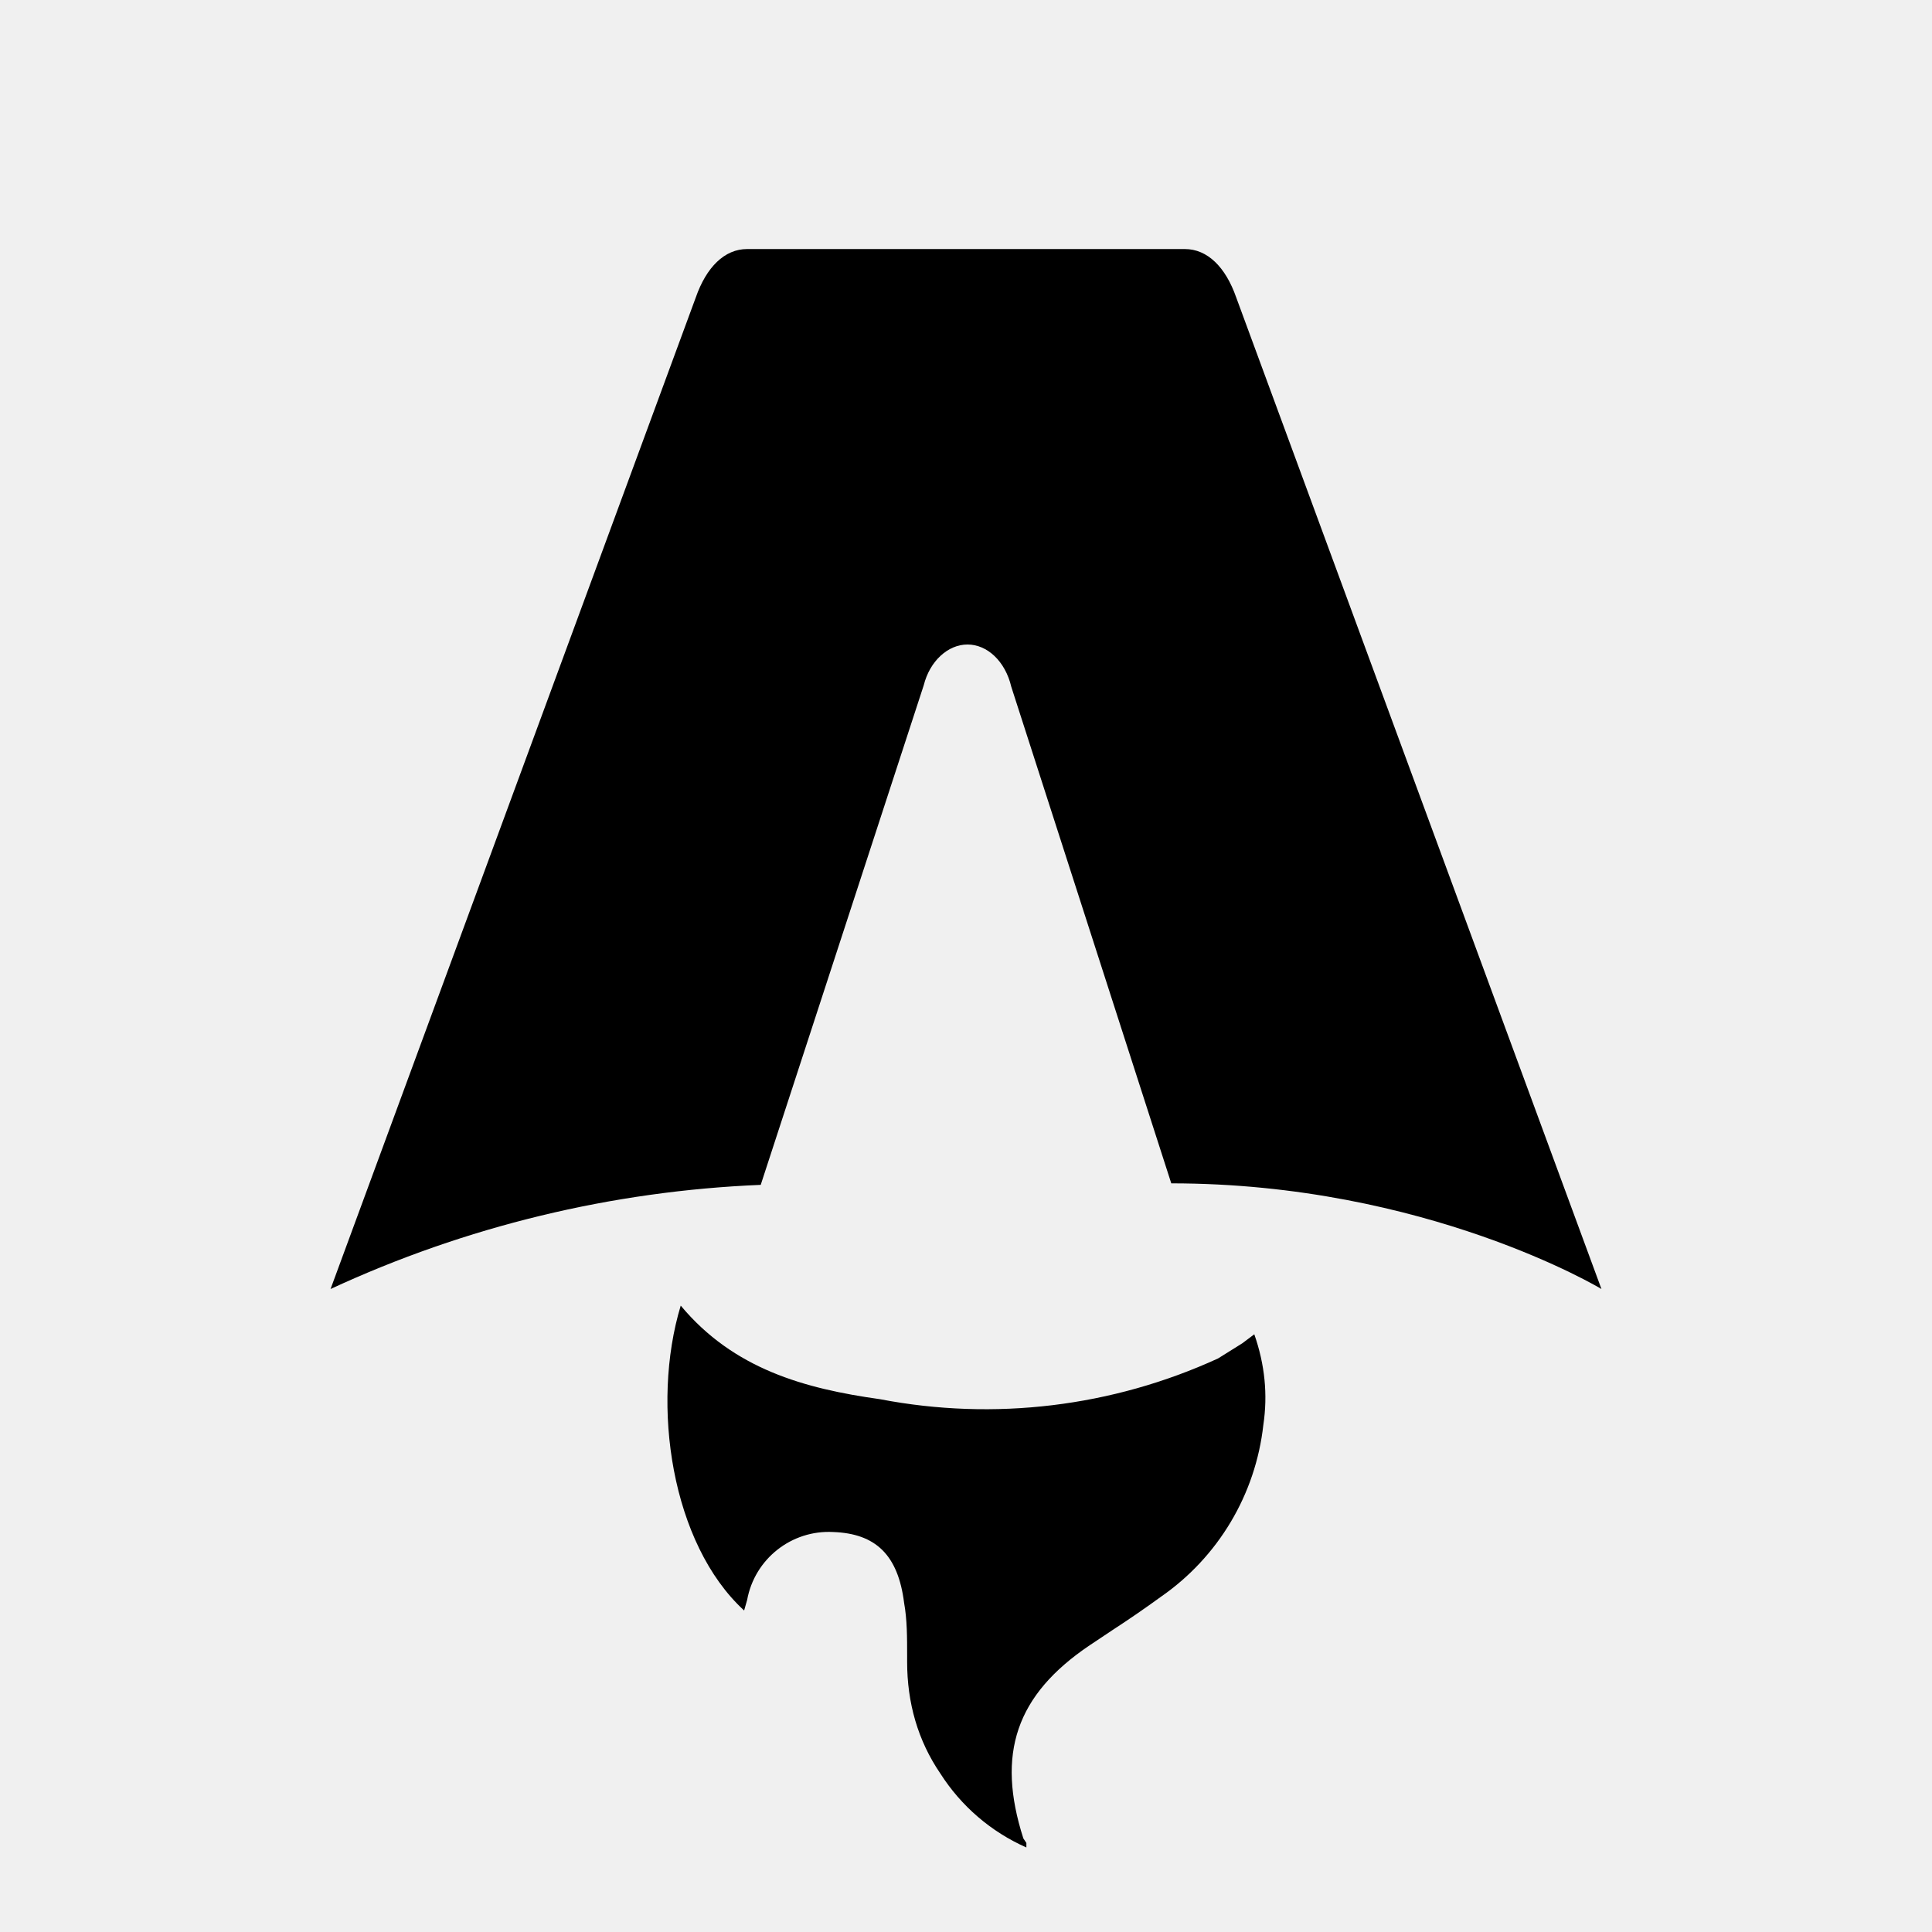
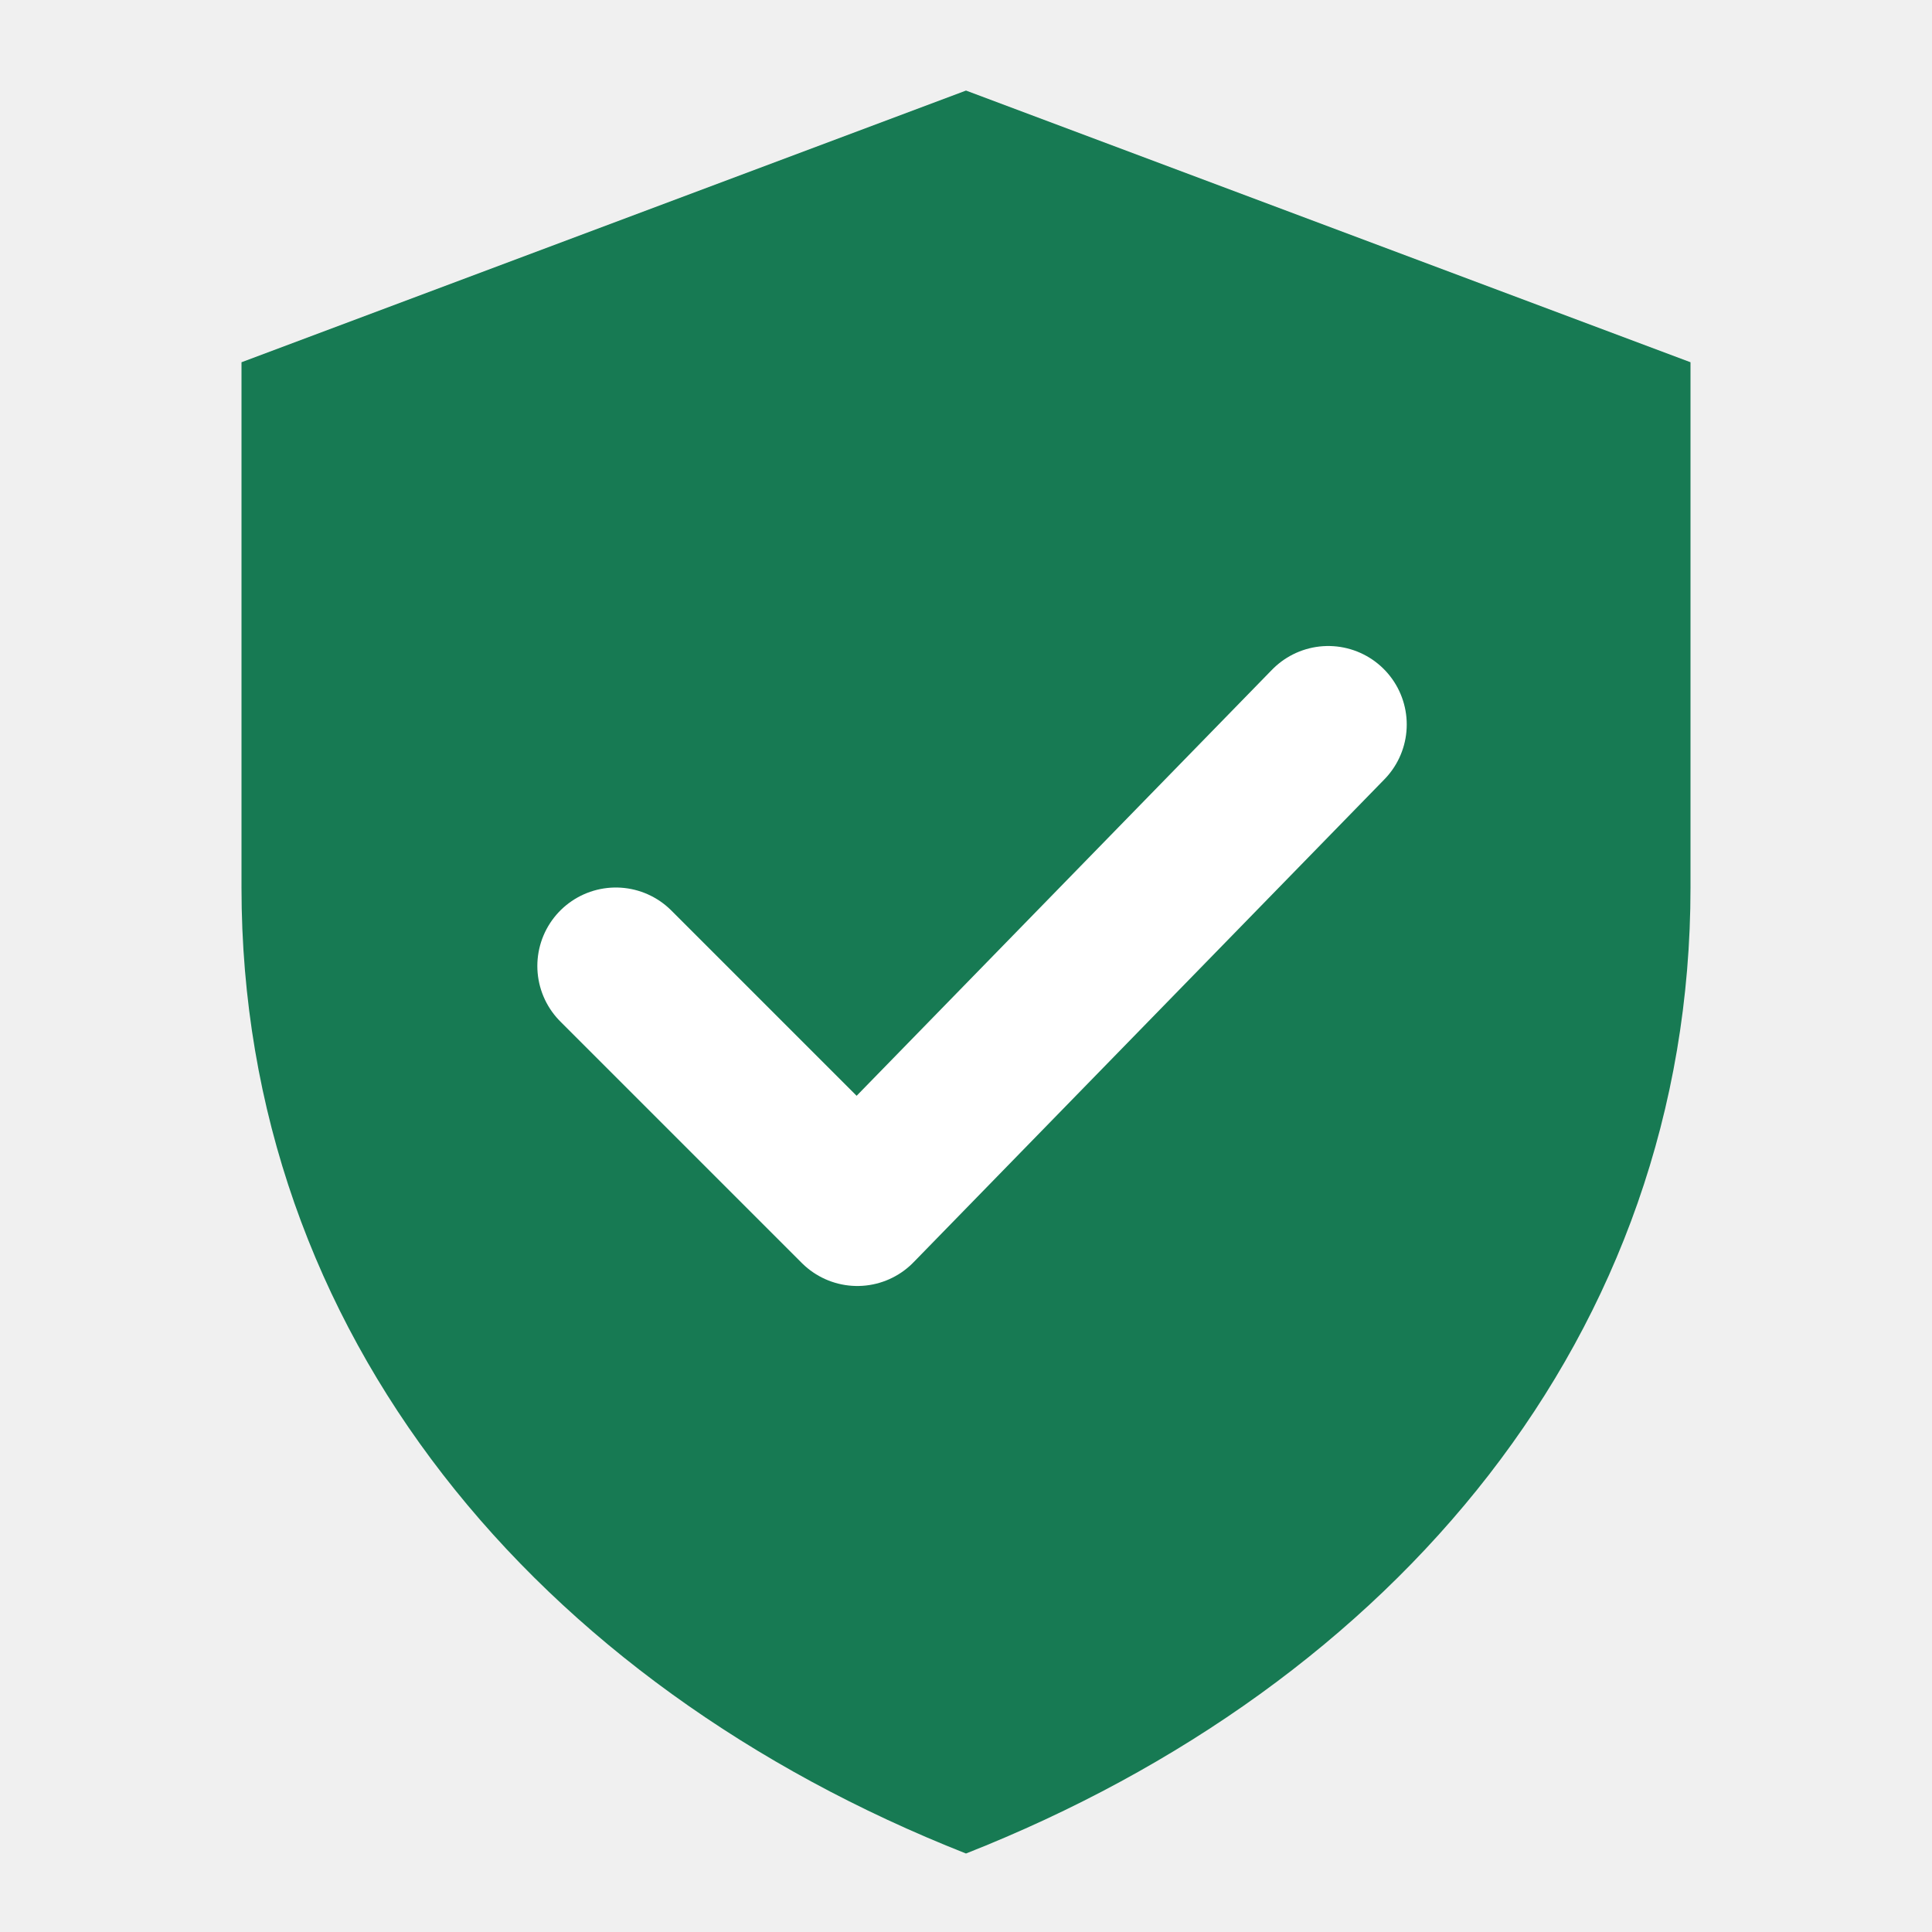
- <svg xmlns="http://www.w3.org/2000/svg" fill="none" viewBox="0 0 128 128">
-   <path d="M50.4 78.5a75.1 75.1 0 0 0-28.5 6.9l24.2-65.7c.7-2 1.9-3.2 3.4-3.2h29c1.5 0 2.7 1.2 3.4 3.2l24.2 65.7s-11.6-7-28.5-7L67 45.5c-.4-1.7-1.6-2.8-2.9-2.8-1.3 0-2.5 1.1-2.9 2.7L50.4 78.5Zm-1.1 28.2Zm-4.2-20.2c-2 6.6-.6 15.8 4.2 20.2a17.5 17.5 0 0 1 .2-.7 5.5 5.5 0 0 1 5.7-4.5c2.8.1 4.3 1.5 4.7 4.7.2 1.1.2 2.3.2 3.5v.4c0 2.7.7 5.2 2.2 7.4a13 13 0 0 0 5.7 4.9v-.3l-.2-.3c-1.8-5.6-.5-9.5 4.4-12.8l1.5-1a73 73 0 0 0 3.2-2.2 16 16 0 0 0 6.8-11.4c.3-2 .1-4-.6-6l-.8.6-1.6 1a37 37 0 0 1-22.4 2.7c-5-.7-9.7-2-13.2-6.2Z" />
-   <style>
-         path { fill: #000; }
-         @media (prefers-color-scheme: dark) {
-             path { fill: #FFF; }
-         }
-     </style>
+ <svg xmlns="http://www.w3.org/2000/svg" viewBox="0 0 64 64" role="img" aria-label="HonorCart">
+   <path fill="#177a53" d="M32 3 56 12v17.4c0 14.8-9.8 26.4-24 32C17.8 55.8 8 44.2 8 29.4V12L32 3Z" />
+   <path fill="none" stroke="#fff" stroke-linecap="round" stroke-linejoin="round" stroke-width="5.2" d="m20.4 32 8 8L44 24" />
</svg>
